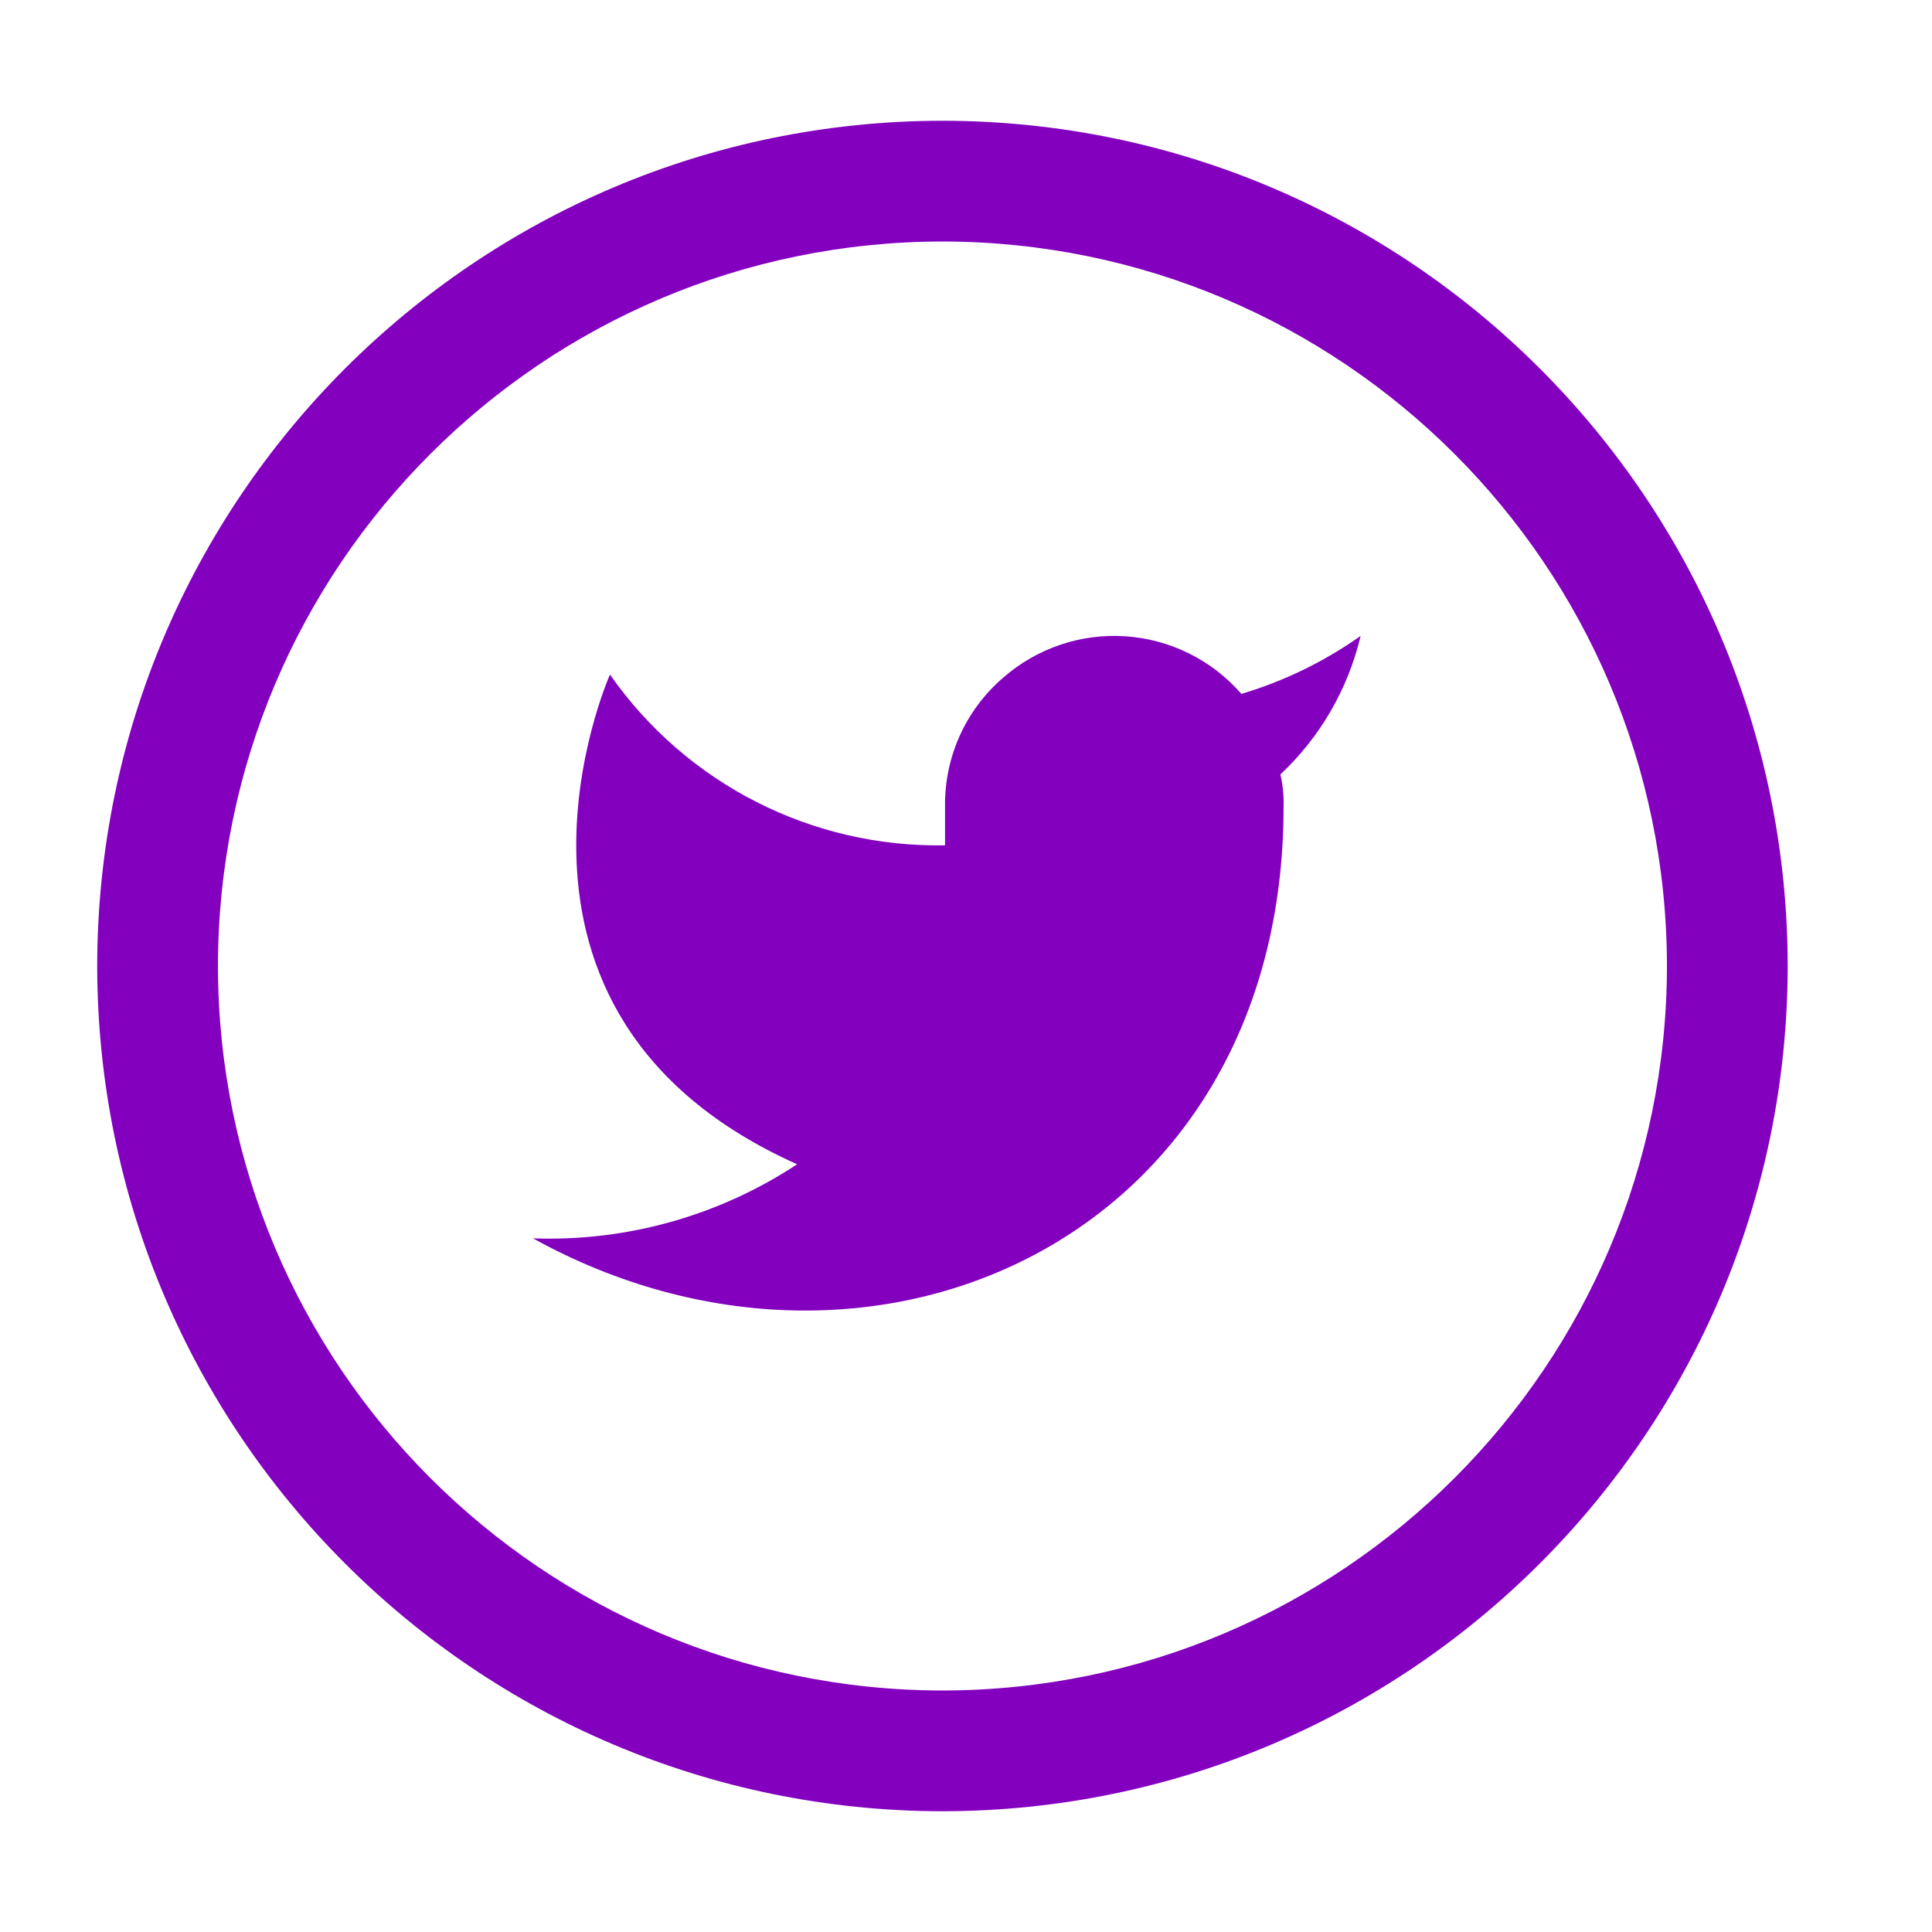
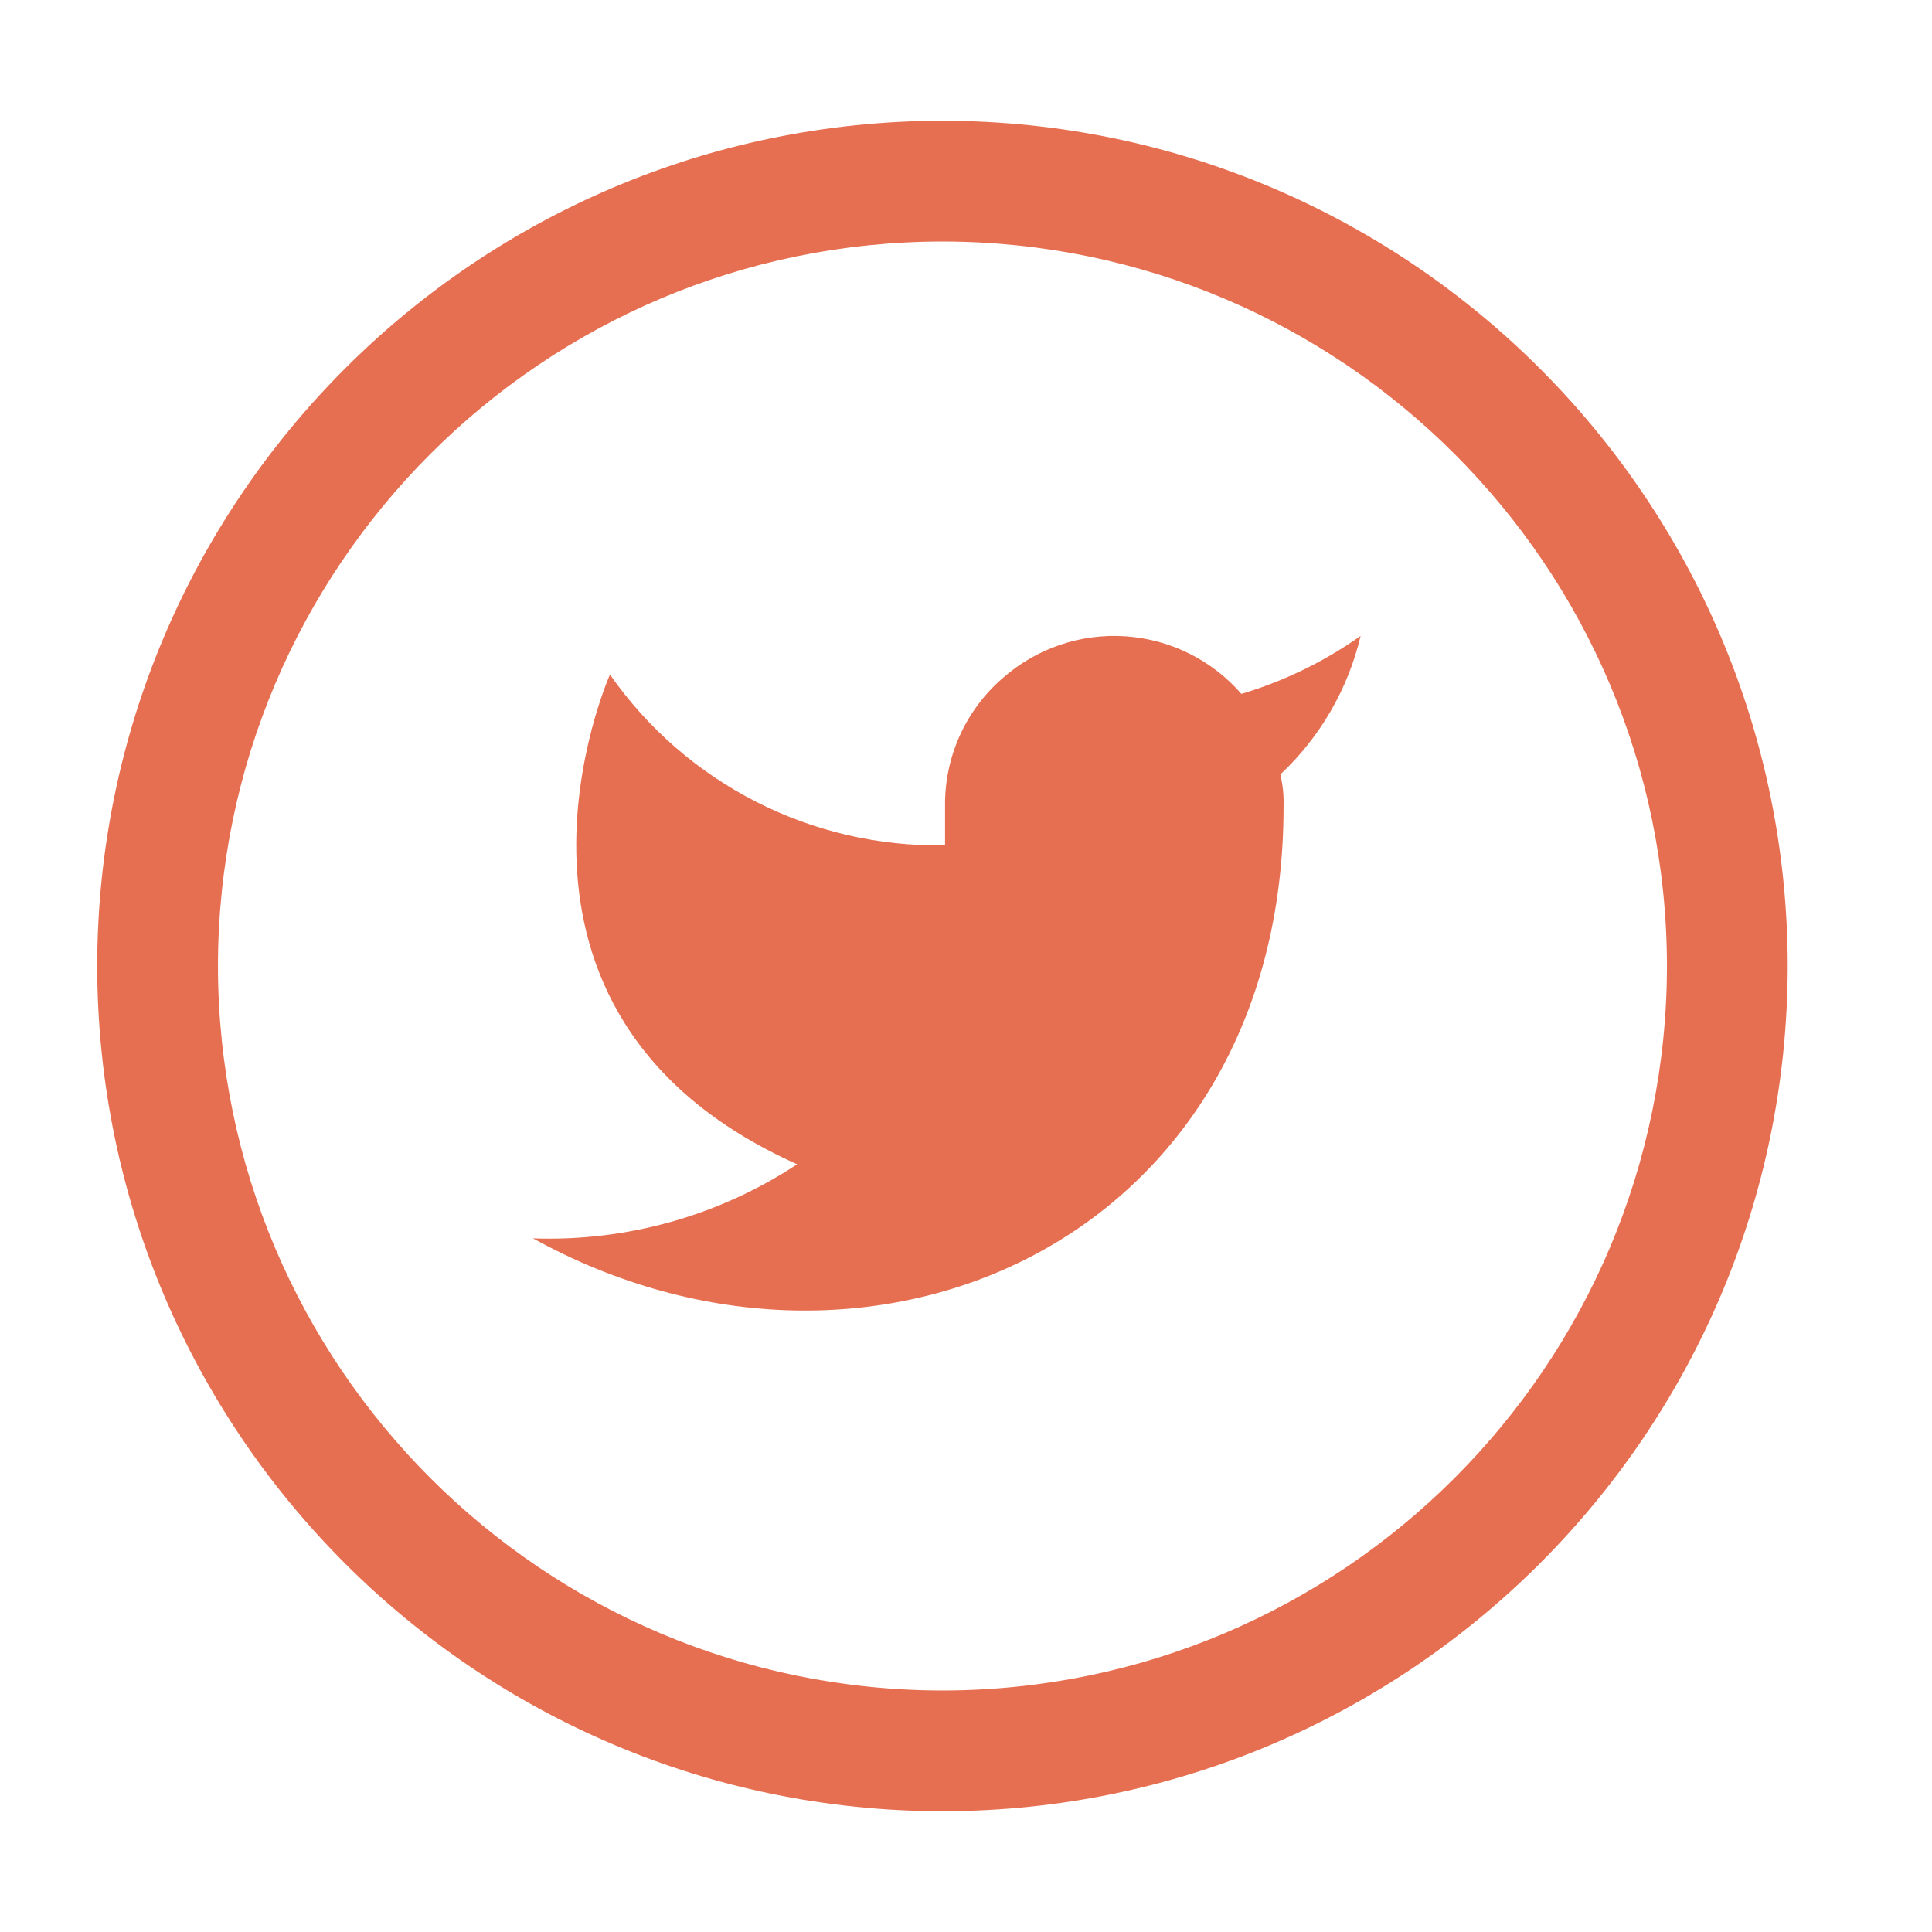
<svg xmlns="http://www.w3.org/2000/svg" width="32px" height="32px" viewBox="0 0 32 32" version="1.1">
  <g id="twitter" stroke="none" stroke-width="1" fill="none" fill-rule="evenodd">
-     <g id="Group-12" transform="translate(1.61, 2)" fill="#8300BF" fill-rule="nonzero">
+     <g id="Group-12" transform="translate(1.61, 2)" fill="#e76f51" fill-rule="nonzero">
      <path d="M14,28 C6.271,27.992 0.008,21.729 1.77635684e-15,14 C0.008,6.271 6.271,0.008 14,1.77635684e-15 C21.729,0.008 27.992,6.271 28,14 C27.992,21.729 21.729,27.992 14,28 Z M14,2 C7.376,2.007 2.007,7.376 2,14 C2.007,20.624 7.376,25.993 14,26 C20.624,25.993 25.993,20.624 26,14 C25.993,7.376 20.624,2.007 14,2 L14,2 Z" id="Path_525" />
      <path d="M20.926,8.533 C20.324,8.958 19.657,9.283 18.951,9.493 C18.464,8.932 17.773,8.589 17.032,8.539 C16.291,8.489 15.561,8.737 15.003,9.227 C14.382,9.761 14.031,10.543 14.043,11.361 L14.043,12.001 C11.837,12.042 9.756,10.981 8.493,9.173 C8.493,9.173 5.986,14.773 11.593,17.284 C10.298,18.138 8.768,18.567 7.218,18.511 C12.818,21.605 19.65,18.511 19.65,11.361 C19.656,11.181 19.638,11.002 19.597,10.827 C20.256,10.209 20.718,9.412 20.926,8.533 Z" id="Path_526" />
    </g>
  </g>
</svg>
